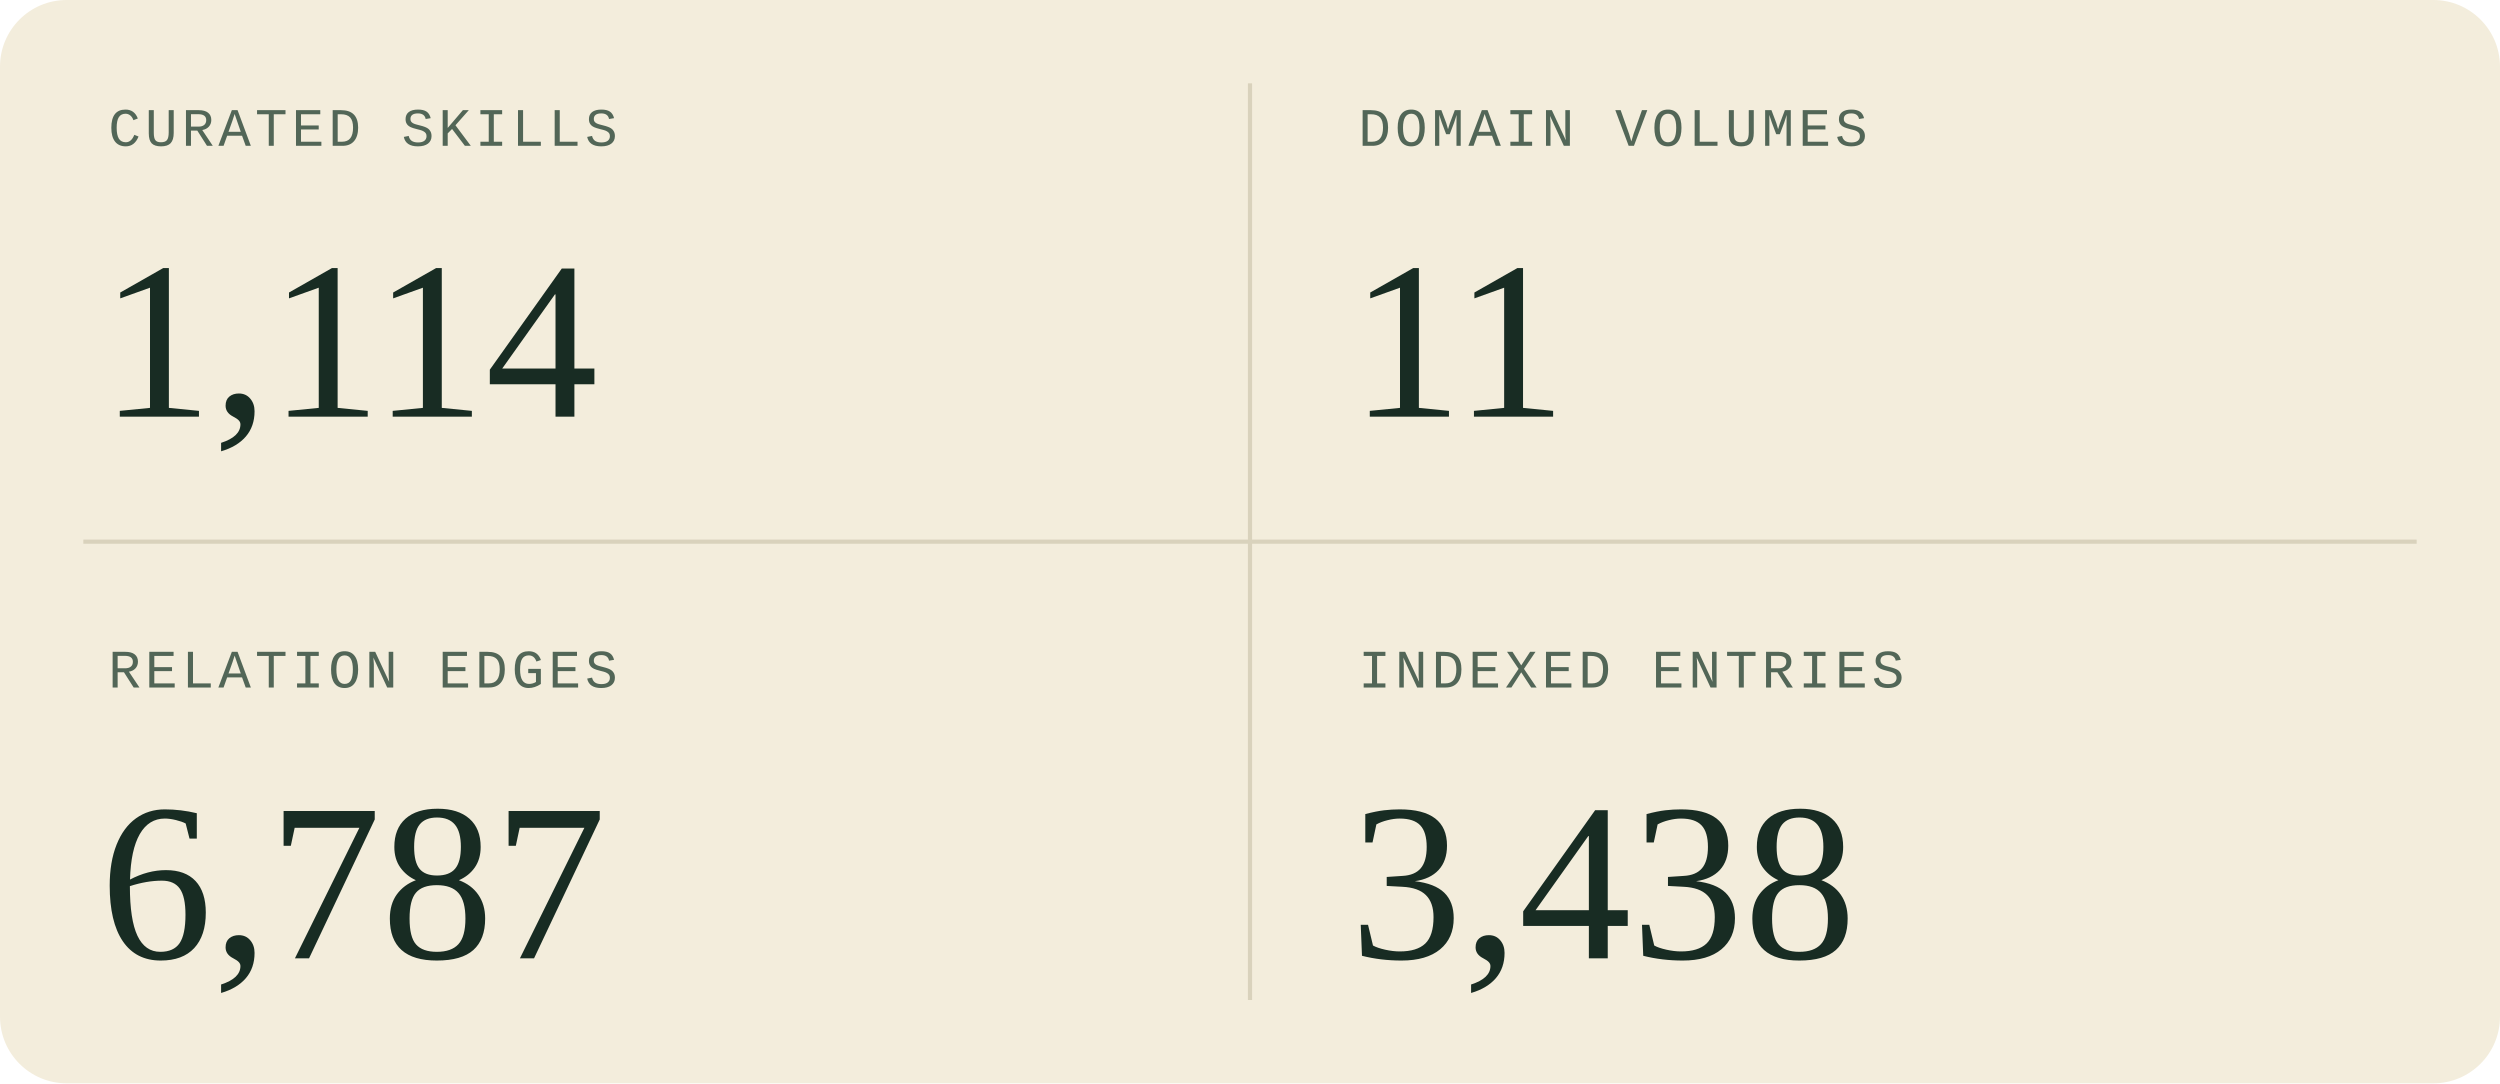
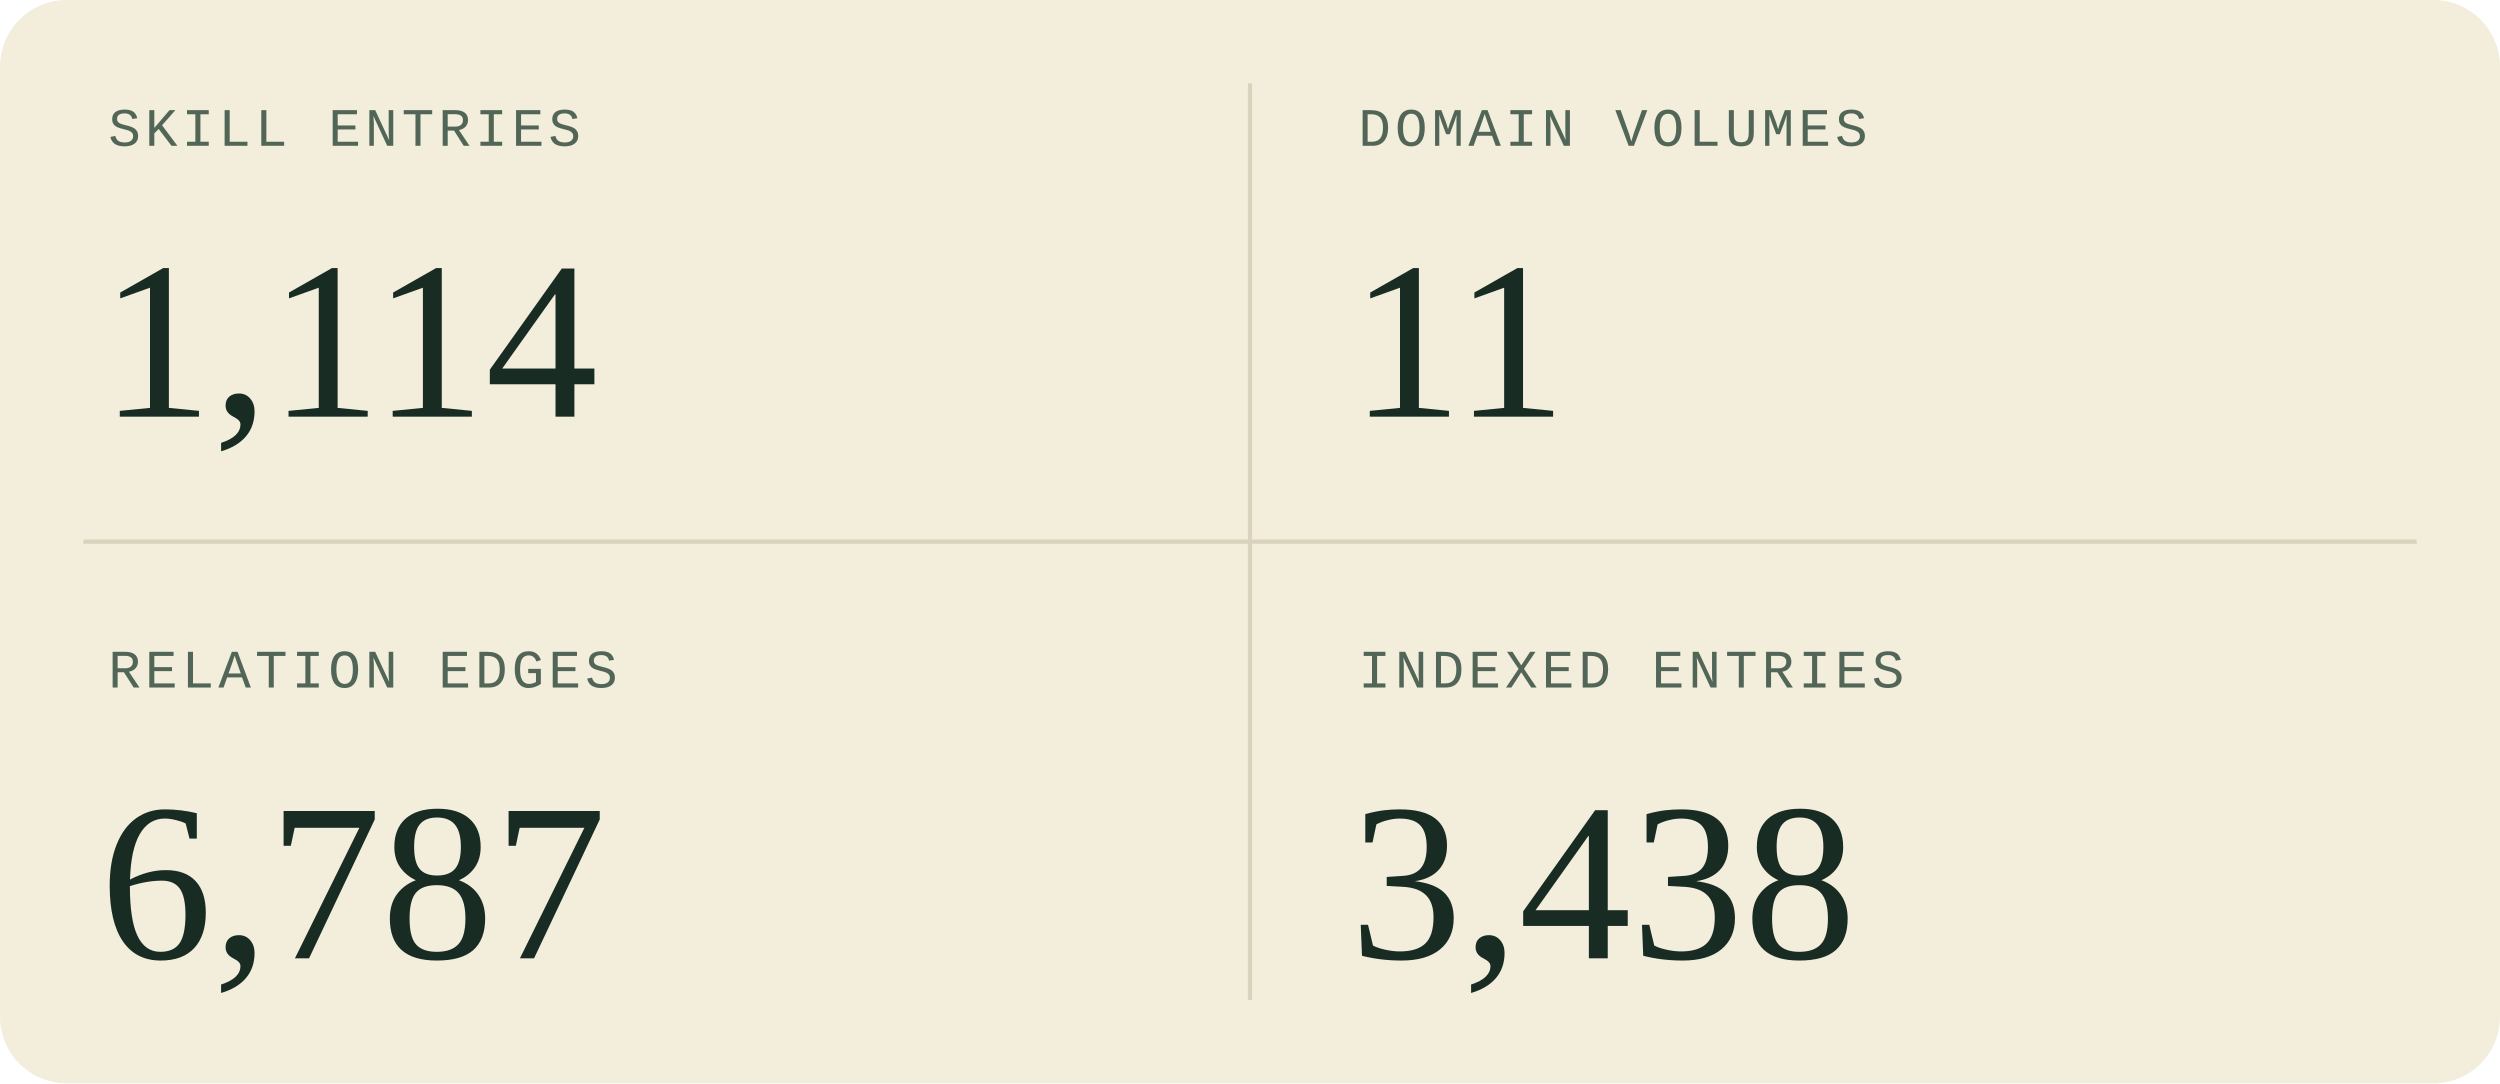
<svg xmlns="http://www.w3.org/2000/svg" width="600" height="260" viewBox="0 0 600 260" role="img" aria-labelledby="title description">
  <style>
  .sans { font-family: 'Segoe UI', Arial, sans-serif; }
  .serif { font-family: Georgia, 'Times New Roman', serif; }
  .mono { font-family: 'Courier New', monospace; }
</style>
  <rect width="600" height="260" rx="16" fill="#f3eddc" />
  <path d="M300 20V240M20 130H580" stroke="#d9d2bc" />
  <g transform="translate(0 0)">
-     <text x="26" y="35" class="mono" font-size="13" letter-spacing="1" fill="#526657">CURATED SKILLS</text>
+     <text x="26" y="35" class="mono" font-size="13" letter-spacing="1" fill="#526657">SKILL ENTRIES</text>
    <text x="24" y="100" class="serif" font-size="54" fill="#182c23">1,114</text>
  </g>
  <g transform="translate(300 0)">
    <text x="26" y="35" class="mono" font-size="13" letter-spacing="1" fill="#526657">DOMAIN VOLUMES</text>
    <text x="24" y="100" class="serif" font-size="54" fill="#182c23">11</text>
  </g>
  <g transform="translate(0 130)">
    <text x="26" y="35" class="mono" font-size="13" letter-spacing="1" fill="#526657">RELATION EDGES</text>
    <text x="24" y="100" class="serif" font-size="54" fill="#182c23">6,787</text>
  </g>
  <g transform="translate(300 130)">
    <text x="26" y="35" class="mono" font-size="13" letter-spacing="1" fill="#526657">INDEXED ENTRIES</text>
    <text x="24" y="100" class="serif" font-size="54" fill="#182c23">3,438</text>
  </g>
</svg>
